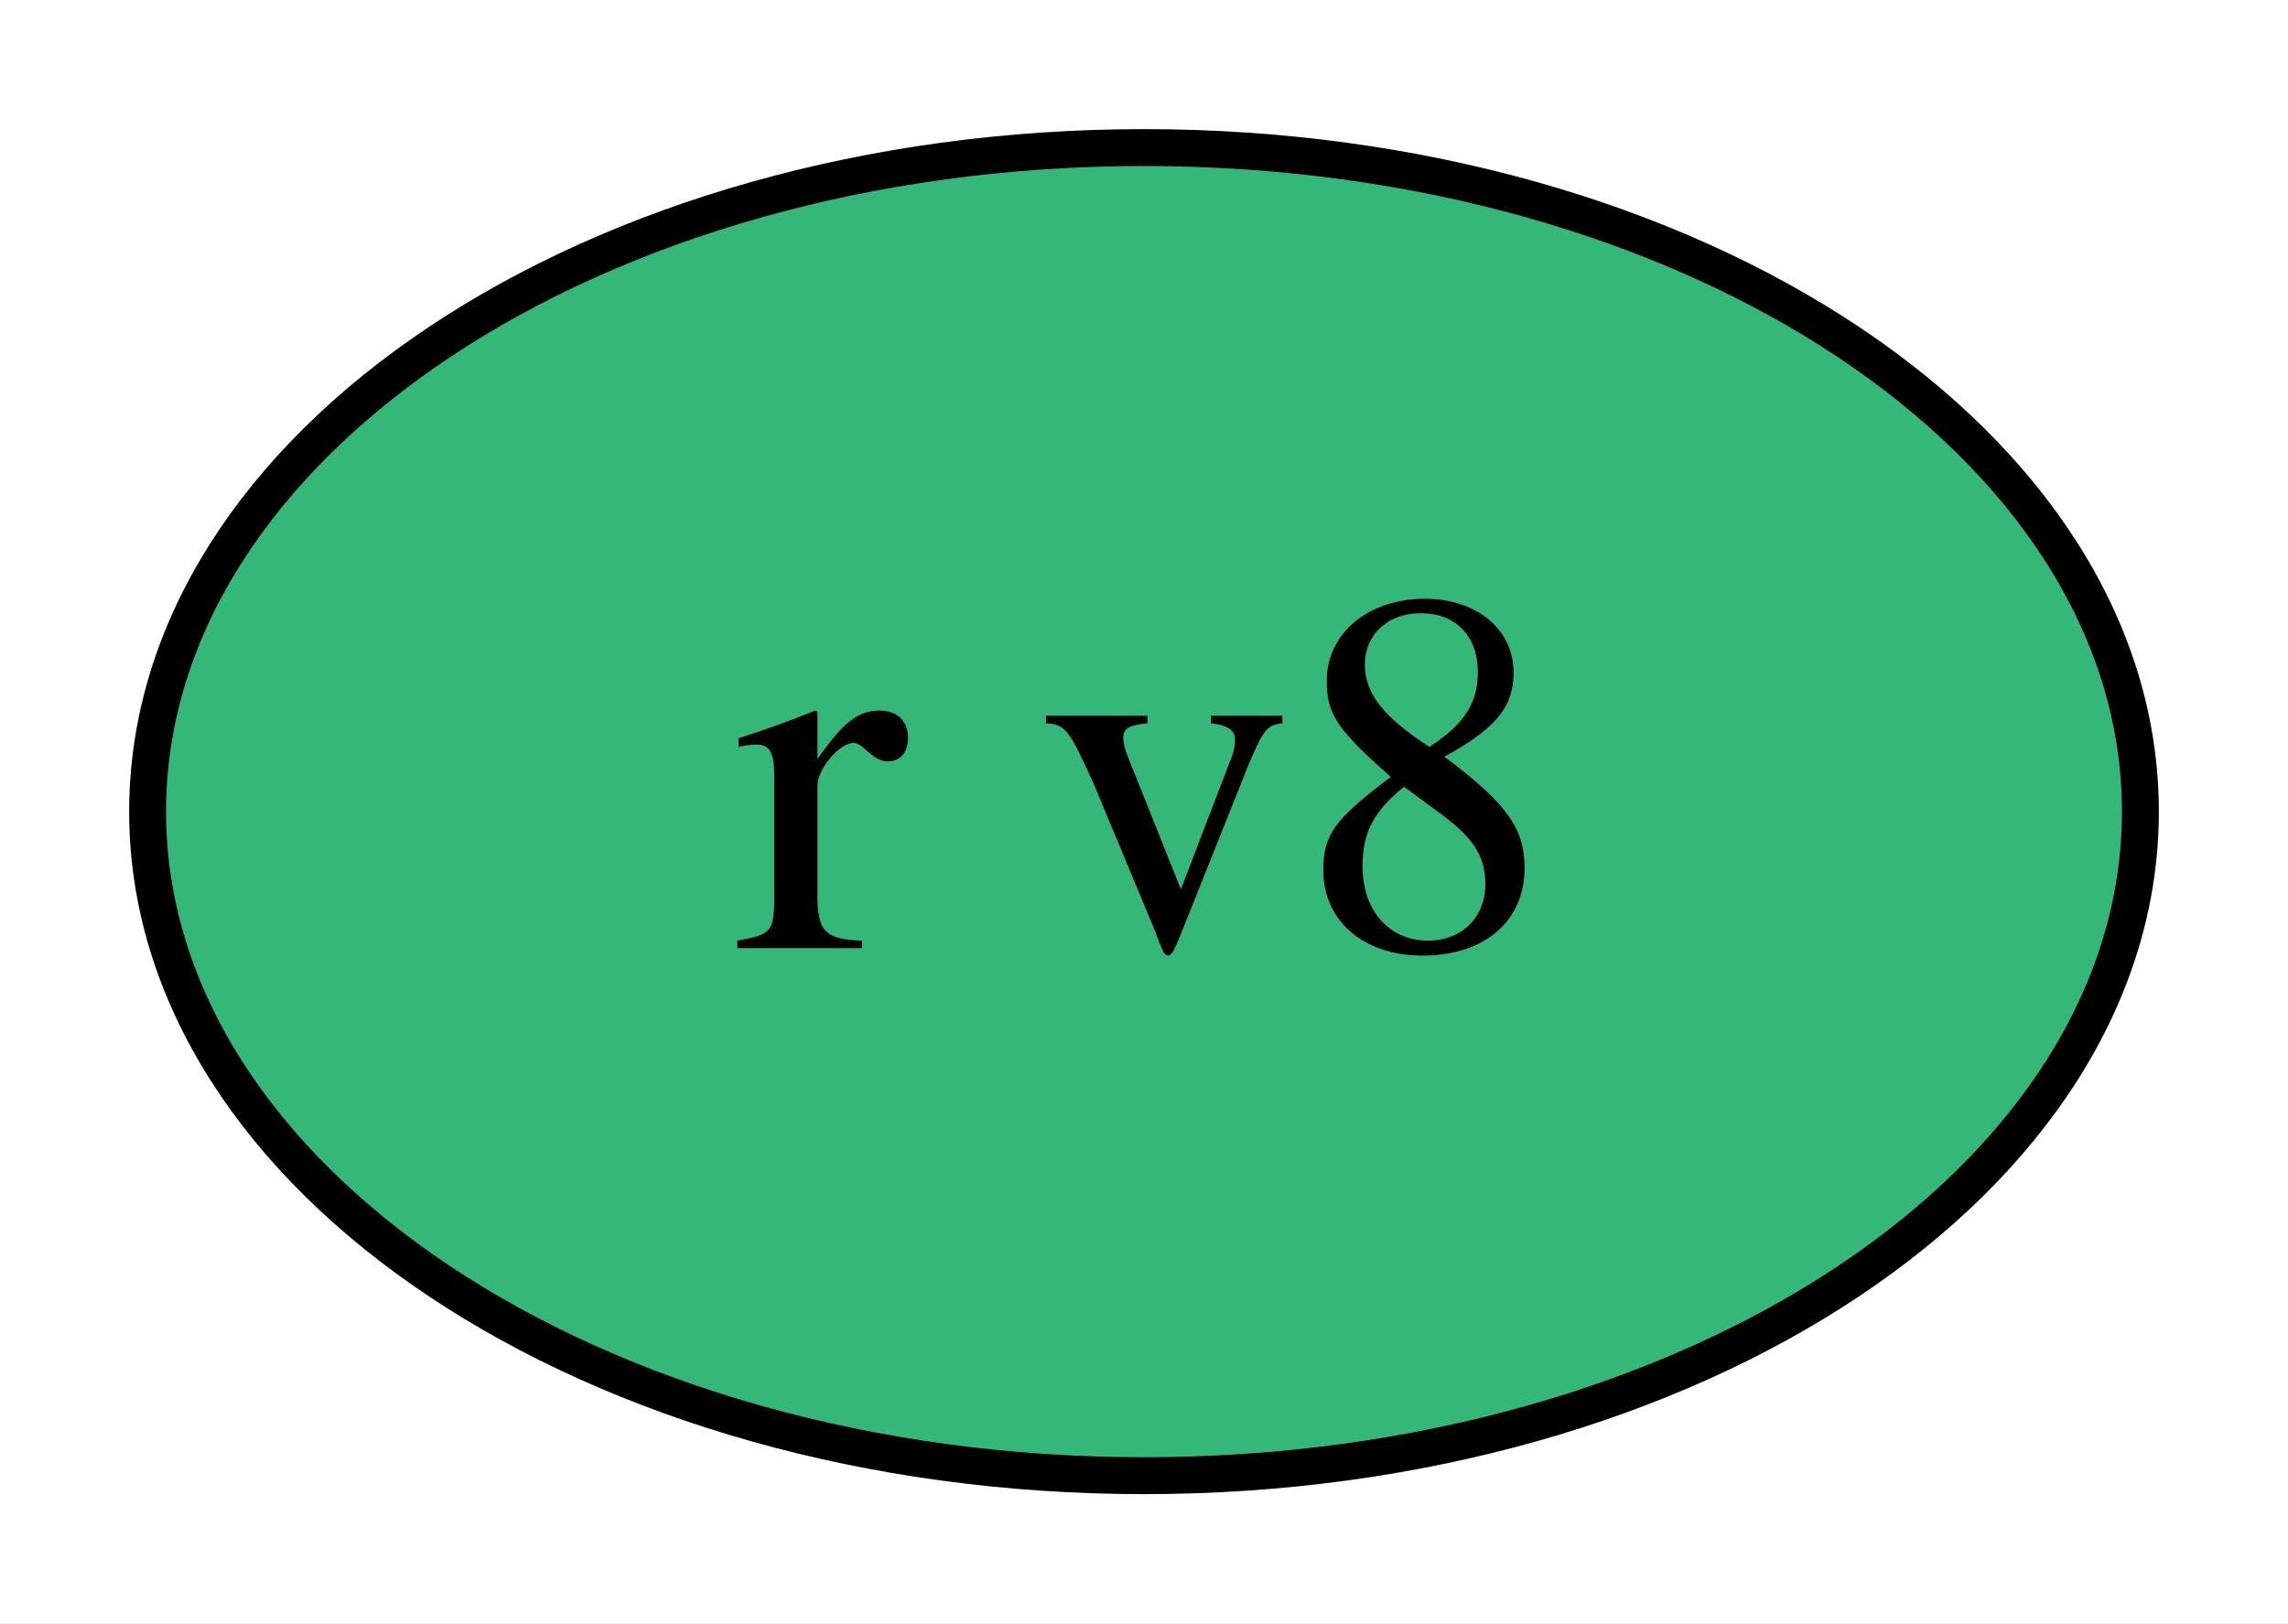
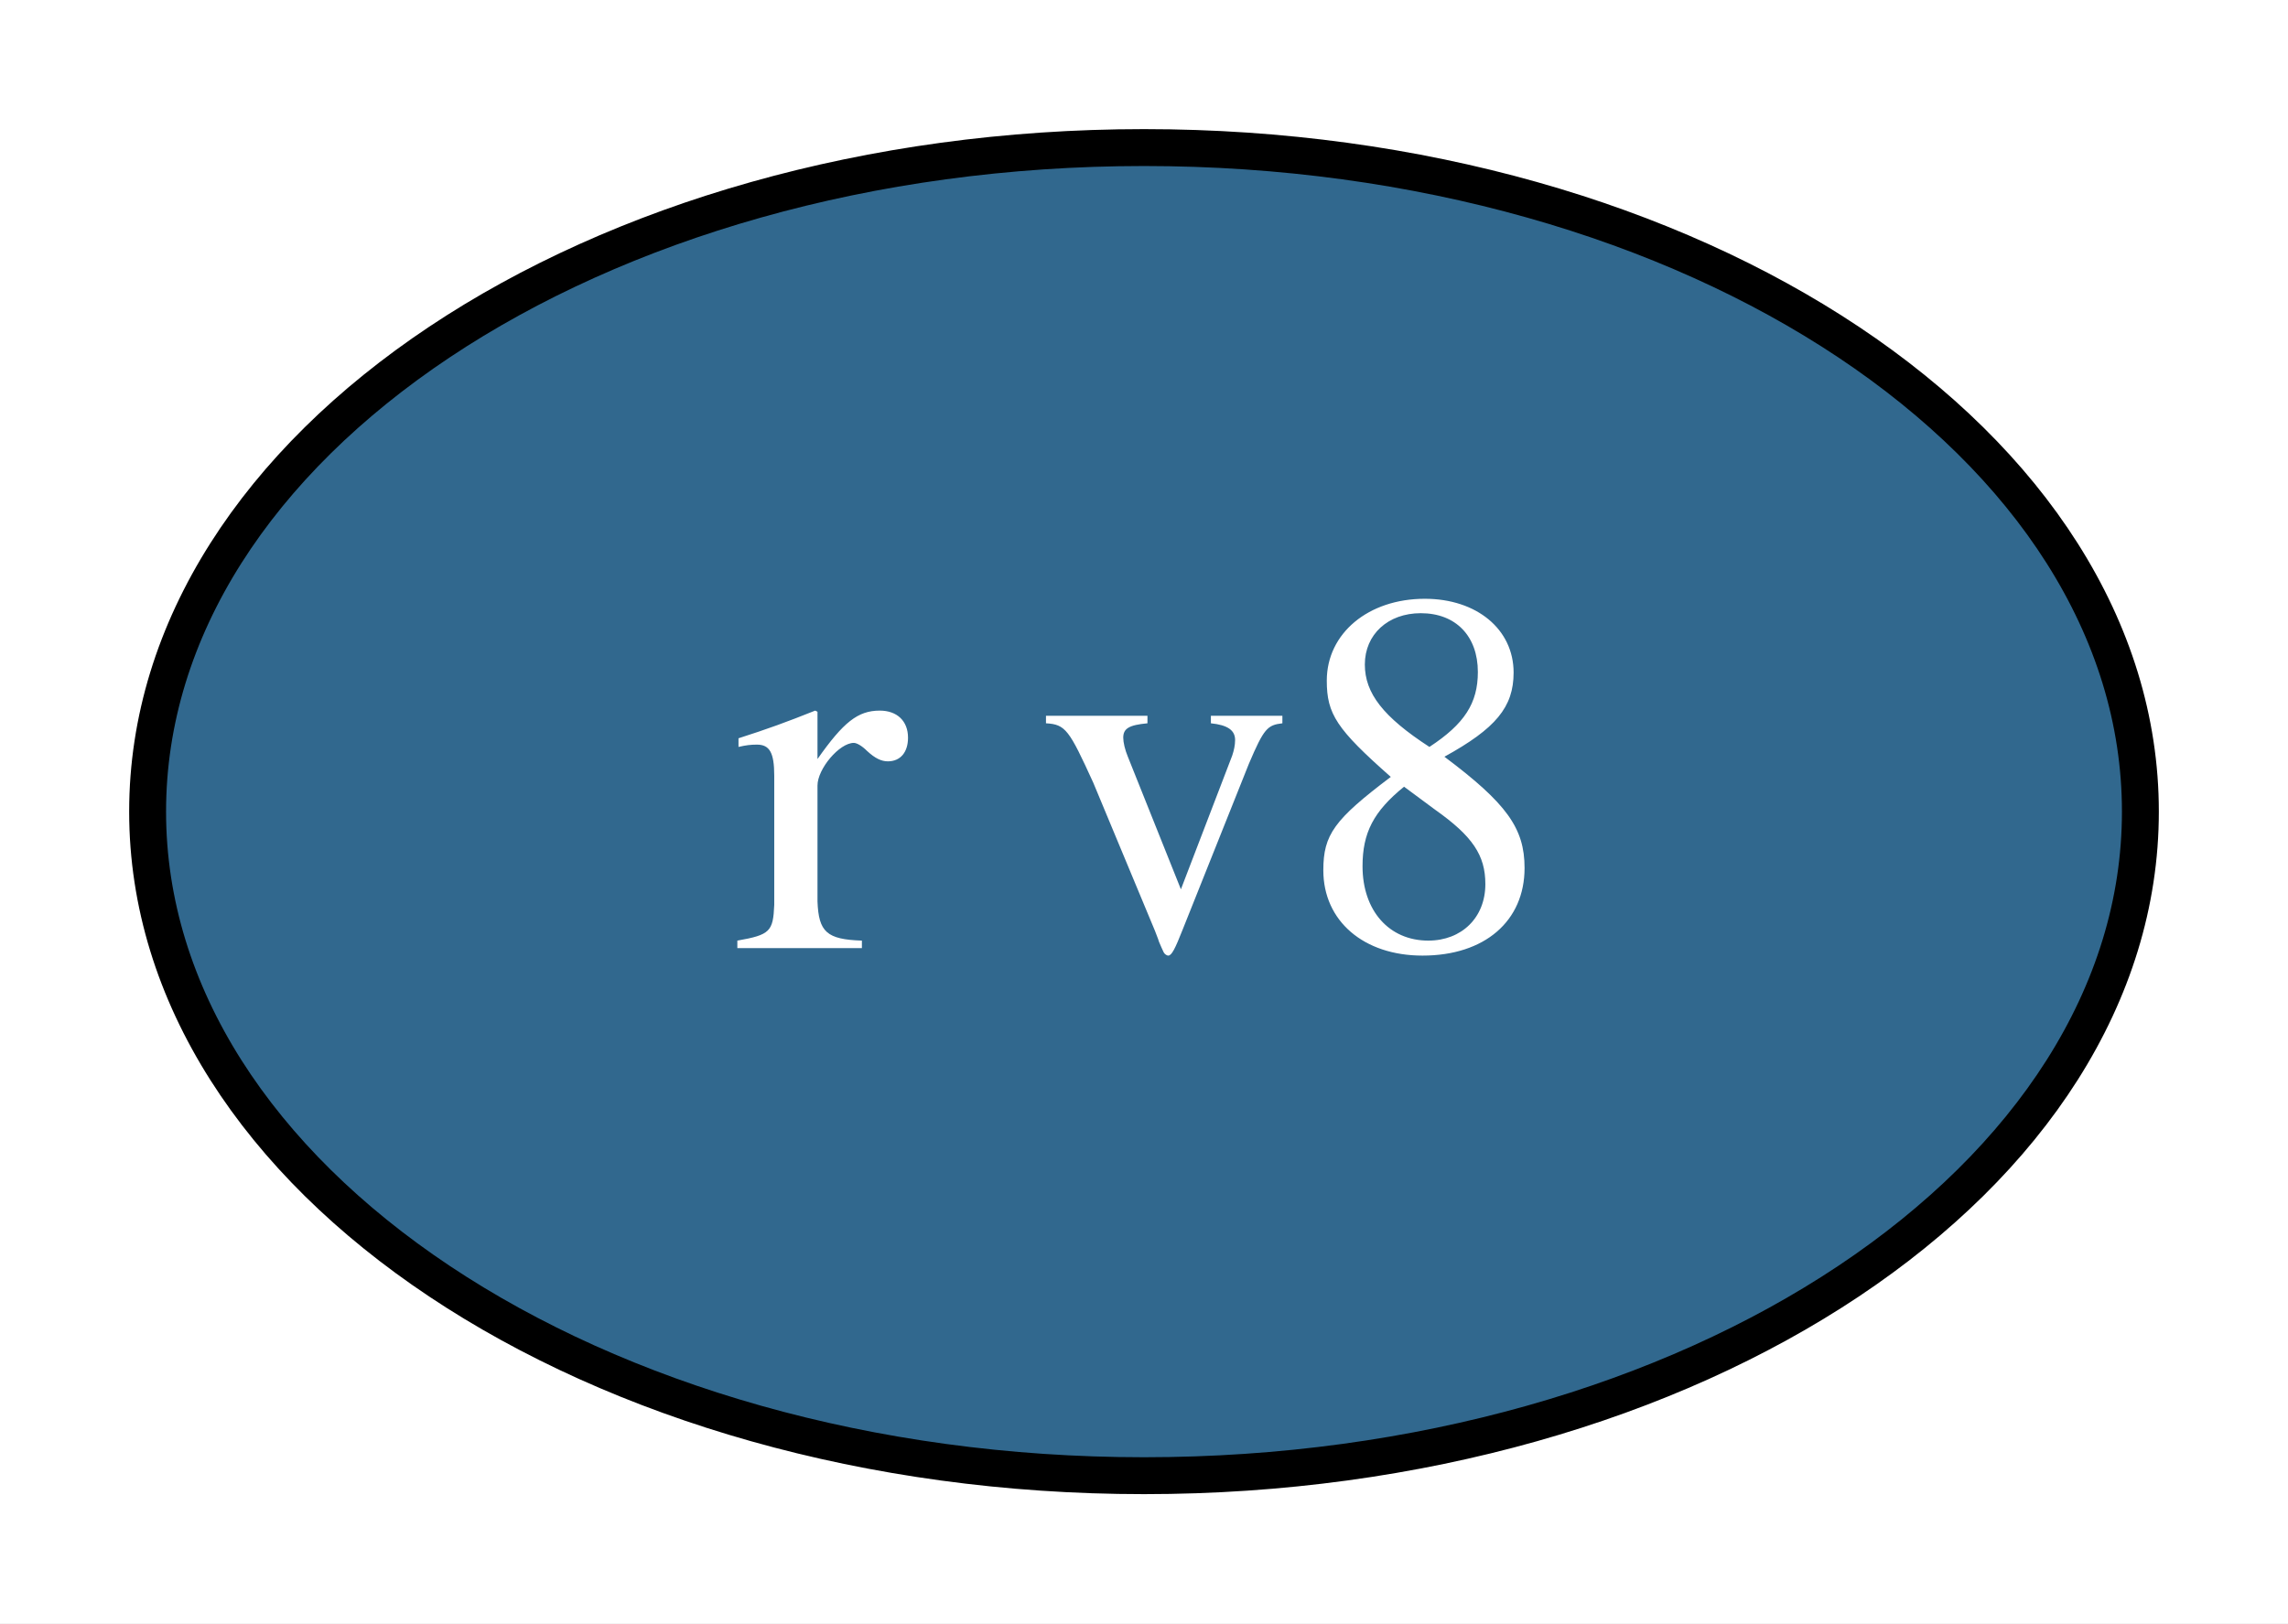
<svg xmlns="http://www.w3.org/2000/svg" xmlns:xlink="http://www.w3.org/1999/xlink" width="62pt" height="44pt" viewBox="0.00 0.00 62.00 44.00">
  <g id="graph0" class="graph" transform="scale(1 1) rotate(0) translate(4 40)">
    <polygon fill="white" stroke="transparent" points="-4,4 -4,-40 58,-40 58,4 -4,4" />
    <g id="node1" class="node">
      <g id="a_node1">
-         <a xlink:href="https://github.com/conda-forge/r-v8-feedstock" xlink:title="r v8">
-           <ellipse fill="#35b779" stroke="black" cx="27" cy="-18" rx="27" ry="18" />
-           <text text-anchor="middle" x="27" y="-14.3" font-family="Times,serif" font-size="14.00">r v8</text>
+         <a xlink:href="https://github.com/conda-forge/r-v8-feedstock/pull/10" xlink:title="r v8">
+           <ellipse fill="#31688e" stroke="black" cx="27" cy="-18" rx="27" ry="18" />
+           <text text-anchor="middle" x="27" y="-14.3" font-family="Times,serif" font-size="14.00" fill="white">r v8</text>
        </a>
      </g>
    </g>
  </g>
</svg>
